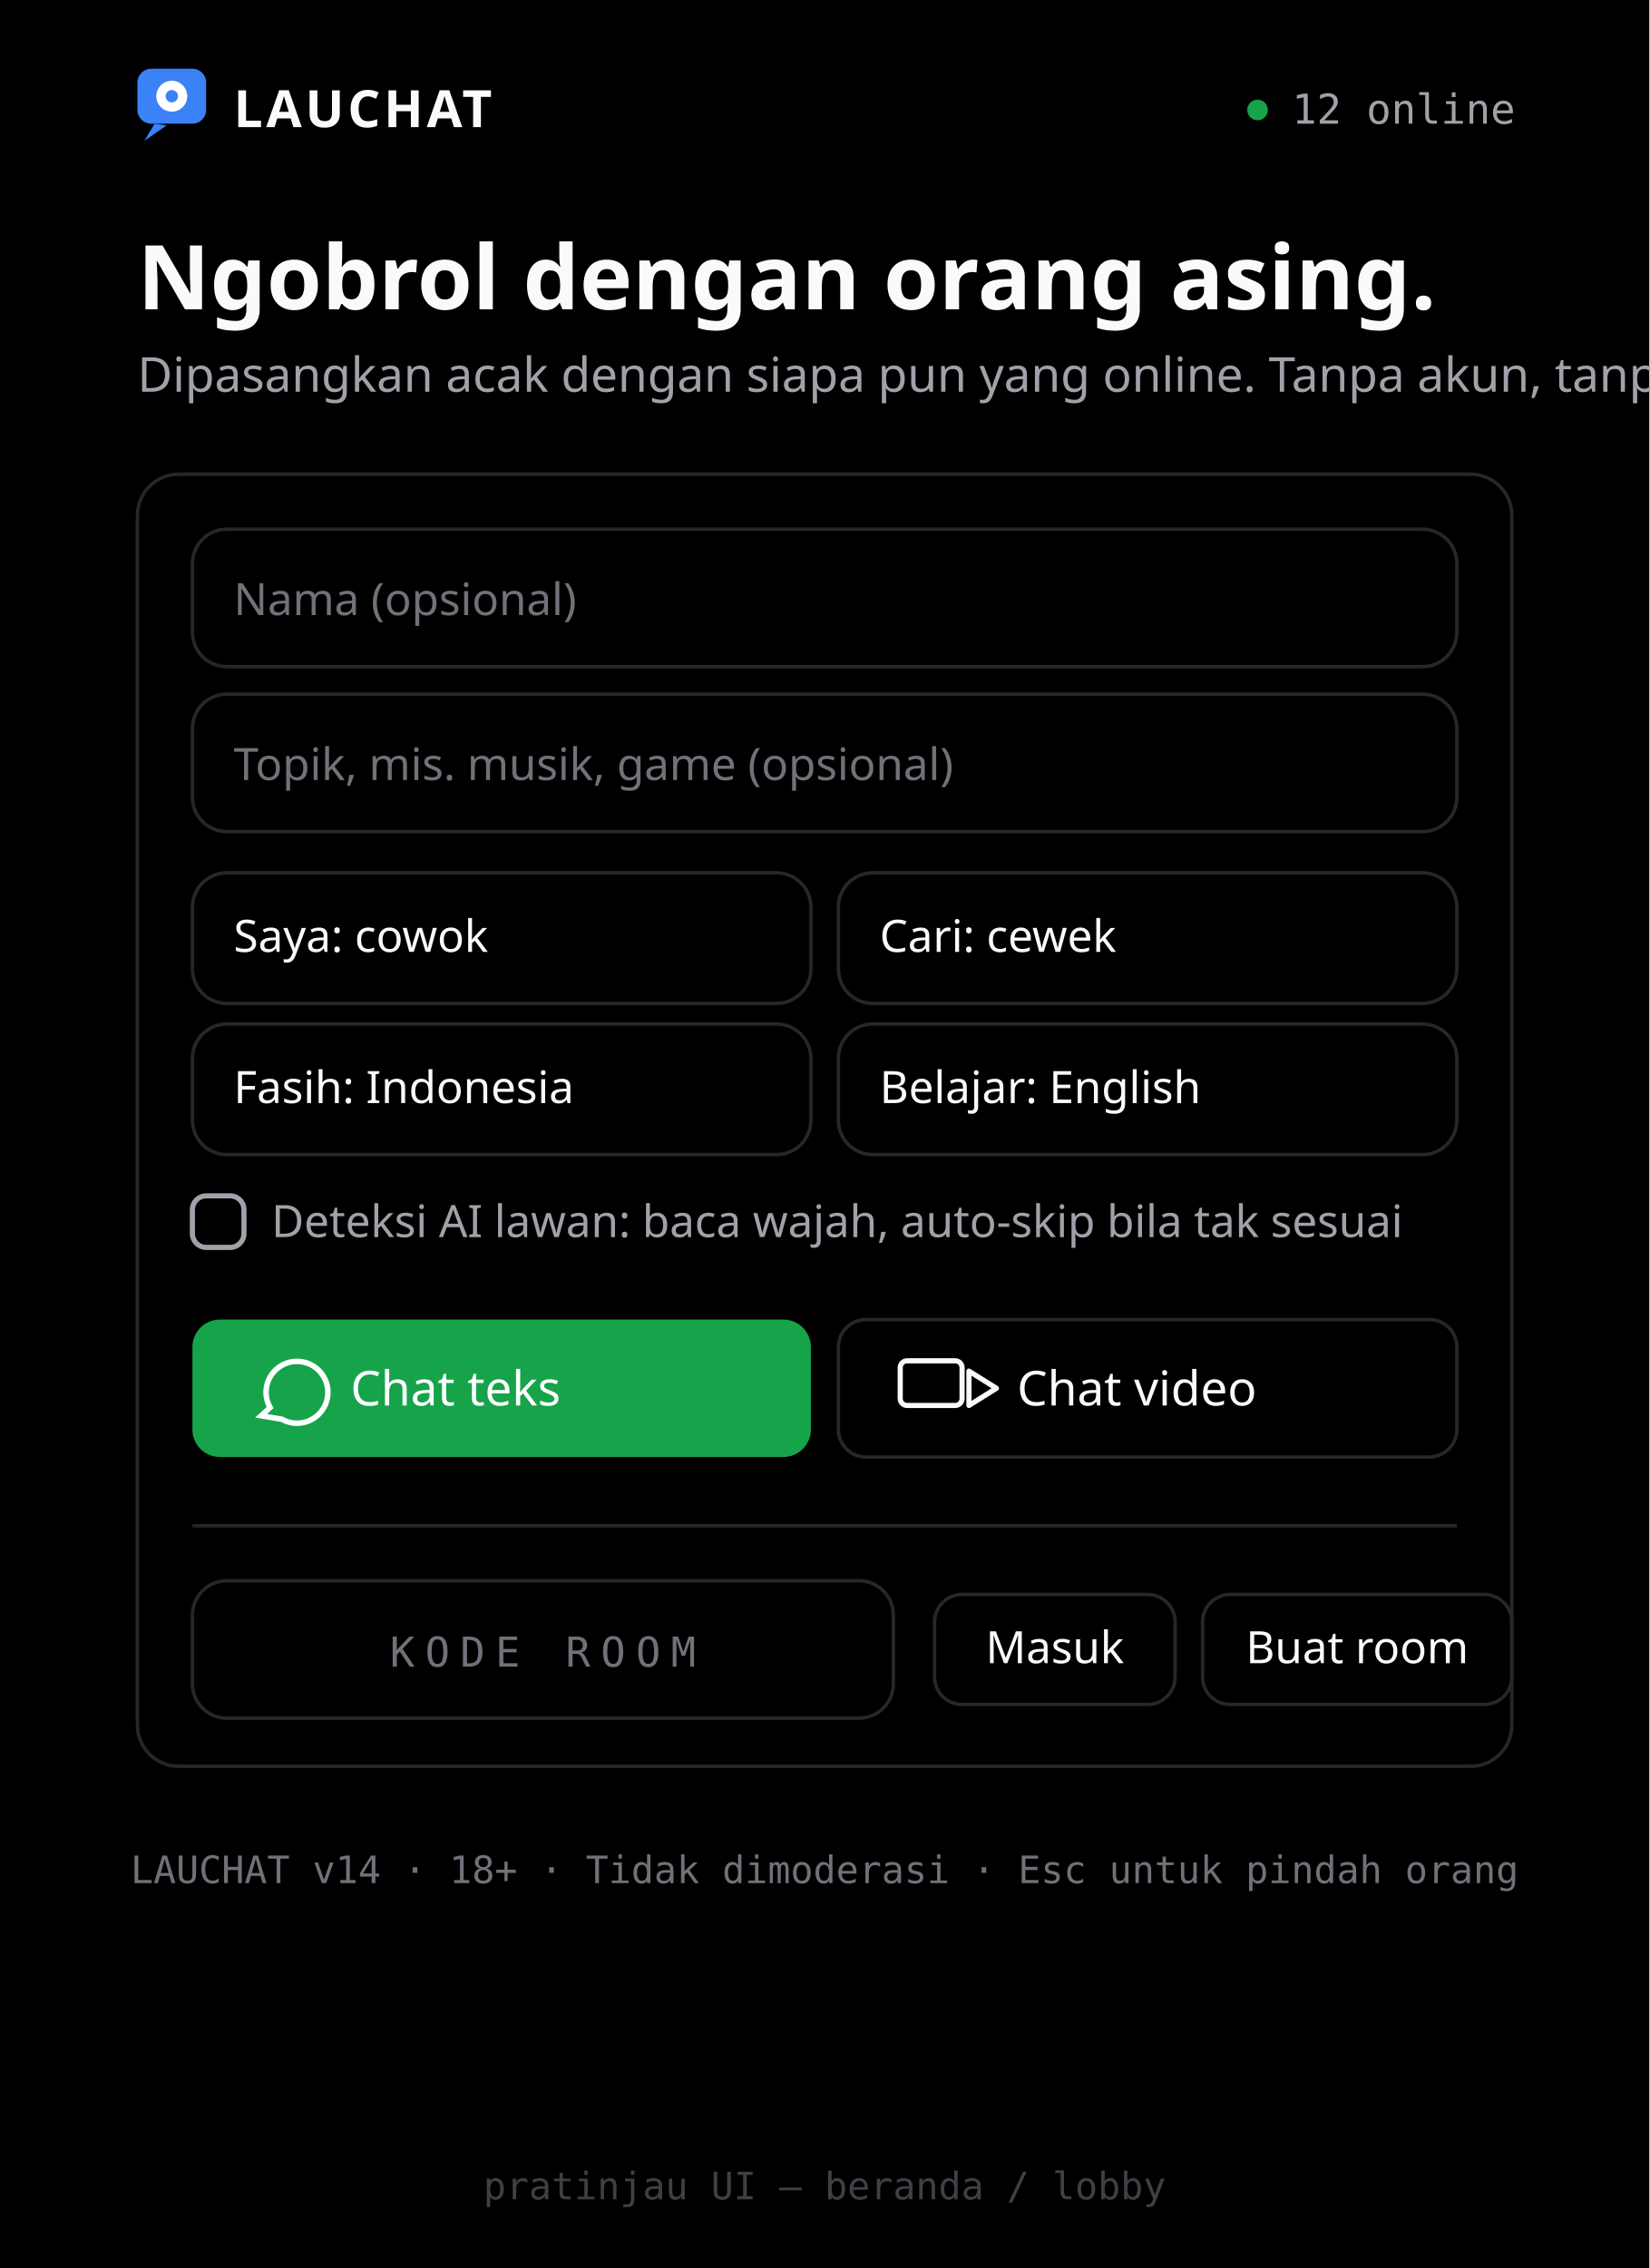
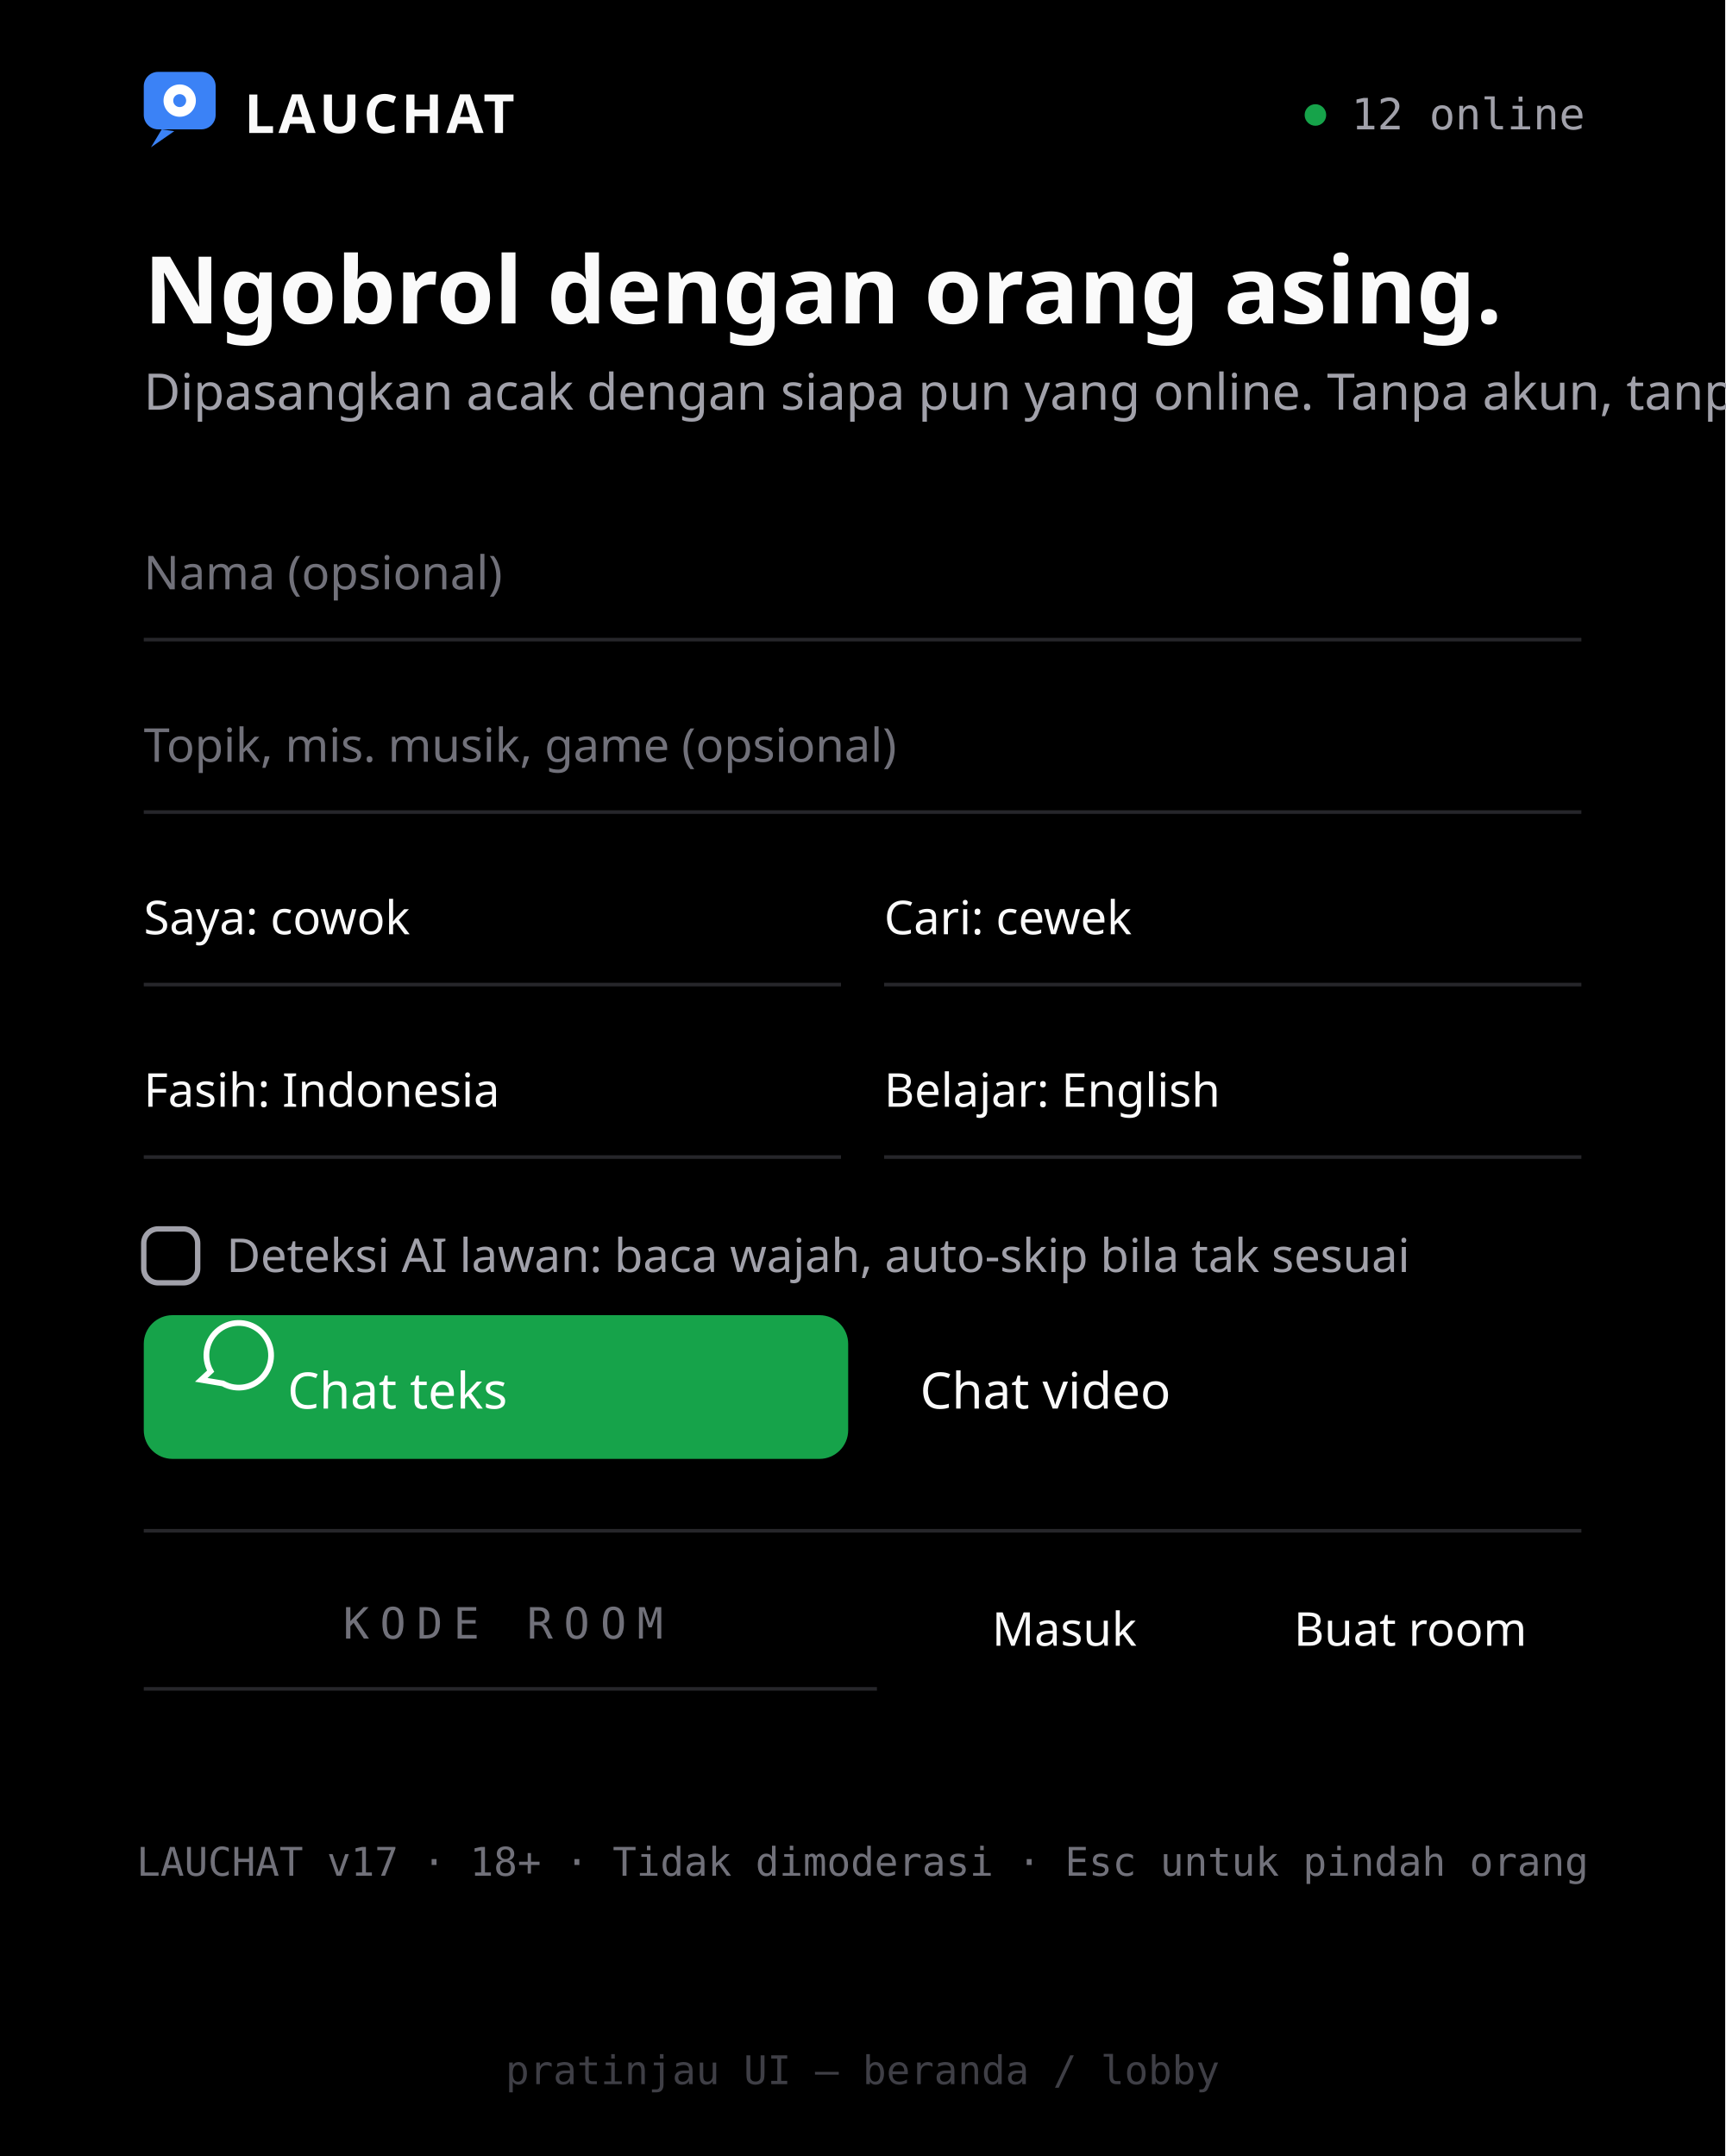
- <svg xmlns="http://www.w3.org/2000/svg" viewBox="0 0 480 660" font-family="Geist, ui-sans-serif, system-ui, sans-serif">
-   <rect width="480" height="660" fill="#000000" />
+ <svg xmlns="http://www.w3.org/2000/svg" viewBox="0 0 480 600" font-family="Geist, ui-sans-serif, system-ui, sans-serif">
+   <rect width="480" height="600" fill="#000000" />
  <g transform="translate(40,20)">
    <rect width="20" height="16" rx="4" fill="#3b82f6" />
    <path d="M5 16 l-3 5 6.5-4.5z" fill="#3b82f6" />
    <circle cx="10" cy="8" r="4.5" fill="#ffffff" />
    <circle cx="10" cy="8" r="1.8" fill="#3b82f6" />
    <text x="28" y="17" fill="#fafafa" font-size="15" font-weight="600" letter-spacing="1">LAUCHAT</text>
  </g>
  <g transform="translate(360,24)">
    <circle cx="6" cy="8" r="3" fill="#16a34a" />
    <text x="16" y="12" fill="#a1a1aa" font-size="12" font-family="Geist Mono, ui-monospace, monospace">12 online</text>
  </g>
  <text x="40" y="90" fill="#fafafa" font-size="26" font-weight="600">Ngobrol dengan orang asing.</text>
  <text x="40" y="114" fill="#a1a1aa" font-size="14">Dipasangkan acak dengan siapa pun yang online. Tanpa akun, tanpa server.</text>
-   <g transform="translate(40,138)">
-     <rect width="400" height="376" rx="12" fill="none" stroke="#27272a" />
-     <g font-size="13">
-       <rect x="16" y="16" width="368" height="40" rx="10" fill="none" stroke="#27272a" />
-       <text x="28" y="41" fill="#71717a">Nama (opsional)</text>
-       <rect x="16" y="64" width="368" height="40" rx="10" fill="none" stroke="#27272a" />
-       <text x="28" y="89" fill="#71717a">Topik, mis. musik, game (opsional)</text>
-       <rect x="16" y="116" width="180" height="38" rx="10" fill="none" stroke="#27272a" />
-       <text x="28" y="139" fill="#fafafa">Saya: cowok</text>
-       <rect x="204" y="116" width="180" height="38" rx="10" fill="none" stroke="#27272a" />
-       <text x="216" y="139" fill="#fafafa">Cari: cewek</text>
-       <rect x="16" y="160" width="180" height="38" rx="10" fill="none" stroke="#27272a" />
-       <text x="28" y="183" fill="#fafafa">Fasih: Indonesia</text>
-       <rect x="204" y="160" width="180" height="38" rx="10" fill="none" stroke="#27272a" />
-       <text x="216" y="183" fill="#fafafa">Belajar: English</text>
-       <rect x="16" y="210" width="15" height="15" rx="4" fill="none" stroke="#a1a1aa" stroke-width="1.5" />
-       <text x="39" y="222" fill="#a1a1aa">Deteksi AI lawan: baca wajah, auto-skip bila tak sesuai</text>
-     </g>
-     <rect x="16" y="246" width="180" height="40" rx="8" fill="#16a34a" />
-     <path d="M42 275 a9 9 0 1 0 -3.4-3.4 L36 274z" fill="none" stroke="#ffffff" stroke-width="1.6" />
-     <text x="62" y="271" fill="#ffffff" font-size="14" font-weight="500">Chat teks</text>
-     <rect x="204" y="246" width="180" height="40" rx="8" fill="none" stroke="#27272a" />
-     <rect x="222" y="258" width="18" height="13" rx="2" fill="none" stroke="#fafafa" stroke-width="1.5" />
-     <path d="M242 261 l8 5 -8 5z" fill="none" stroke="#fafafa" stroke-width="1.5" stroke-linejoin="round" />
-     <text x="256" y="271" fill="#fafafa" font-size="14" font-weight="500">Chat video</text>
-     <line x1="16" y1="306" x2="384" y2="306" stroke="#27272a" />
-     <rect x="16" y="322" width="204" height="40" rx="10" fill="none" stroke="#27272a" />
-     <text x="118" y="347" fill="#71717a" font-size="12" font-family="Geist Mono, ui-monospace, monospace" text-anchor="middle" letter-spacing="3">KODE ROOM</text>
-     <rect x="232" y="326" width="70" height="32" rx="8" fill="none" stroke="#27272a" />
-     <text x="267" y="346" fill="#fafafa" font-size="13" text-anchor="middle">Masuk</text>
-     <rect x="310" y="326" width="90" height="32" rx="8" fill="none" stroke="#27272a" />
-     <text x="355" y="346" fill="#fafafa" font-size="13" text-anchor="middle">Buat room</text>
+   <g transform="translate(40,150)" font-size="13">
+     <text x="0" y="14" fill="#71717a">Nama (opsional)</text>
+     <line x1="0" y1="28" x2="400" y2="28" stroke="#26262a" />
+     <text x="0" y="62" fill="#71717a">Topik, mis. musik, game (opsional)</text>
+     <line x1="0" y1="76" x2="400" y2="76" stroke="#26262a" />
+     <text x="0" y="110" fill="#fafafa">Saya: cowok</text>
+     <line x1="0" y1="124" x2="194" y2="124" stroke="#26262a" />
+     <text x="206" y="110" fill="#fafafa">Cari: cewek</text>
+     <line x1="206" y1="124" x2="400" y2="124" stroke="#26262a" />
+     <text x="0" y="158" fill="#fafafa">Fasih: Indonesia</text>
+     <line x1="0" y1="172" x2="194" y2="172" stroke="#26262a" />
+     <text x="206" y="158" fill="#fafafa">Belajar: English</text>
+     <line x1="206" y1="172" x2="400" y2="172" stroke="#26262a" />
+     <rect x="0" y="192" width="15" height="15" rx="4" fill="none" stroke="#a1a1aa" stroke-width="1.5" />
+     <text x="23" y="204" fill="#a1a1aa">Deteksi AI lawan: baca wajah, auto-skip bila tak sesuai</text>
  </g>
-   <text x="240" y="548" text-anchor="middle" fill="#71717a" font-size="11" font-family="Geist Mono, ui-monospace, monospace">LAUCHAT v14 · 18+ · Tidak dimoderasi · Esc untuk pindah orang</text>
-   <text x="240" y="640" text-anchor="middle" fill="#3f3f46" font-size="11" font-family="Geist Mono, ui-monospace, monospace">pratinjau UI — beranda / lobby</text>
+   <g transform="translate(40,366)">
+     <rect width="196" height="40" rx="8" fill="#16a34a" />
+     <path d="M22 19 a9 9 0 1 0 -3.4-3.4 L16 18z" fill="none" stroke="#ffffff" stroke-width="1.6" />
+     <text x="40" y="26" fill="#ffffff" font-size="14" font-weight="500">Chat teks</text>
+     <text x="216" y="26" fill="#fafafa" font-size="14" font-weight="500">Chat video</text>
+   </g>
+   <g transform="translate(40,426)">
+     <line x1="0" y1="0" x2="400" y2="0" stroke="#26262a" />
+     <text x="100" y="30" fill="#71717a" font-size="12" font-family="Geist Mono, ui-monospace, monospace" text-anchor="middle" letter-spacing="3">KODE ROOM</text>
+     <line x1="0" y1="44" x2="204" y2="44" stroke="#26262a" />
+     <text x="236" y="32" fill="#fafafa" font-size="13">Masuk</text>
+     <text x="320" y="32" fill="#fafafa" font-size="13">Buat room</text>
+   </g>
+   <text x="240" y="522" text-anchor="middle" fill="#71717a" font-size="11" font-family="Geist Mono, ui-monospace, monospace">LAUCHAT v17 · 18+ · Tidak dimoderasi · Esc untuk pindah orang</text>
+   <text x="240" y="580" text-anchor="middle" fill="#3f3f46" font-size="11" font-family="Geist Mono, ui-monospace, monospace">pratinjau UI — beranda / lobby</text>
</svg>
